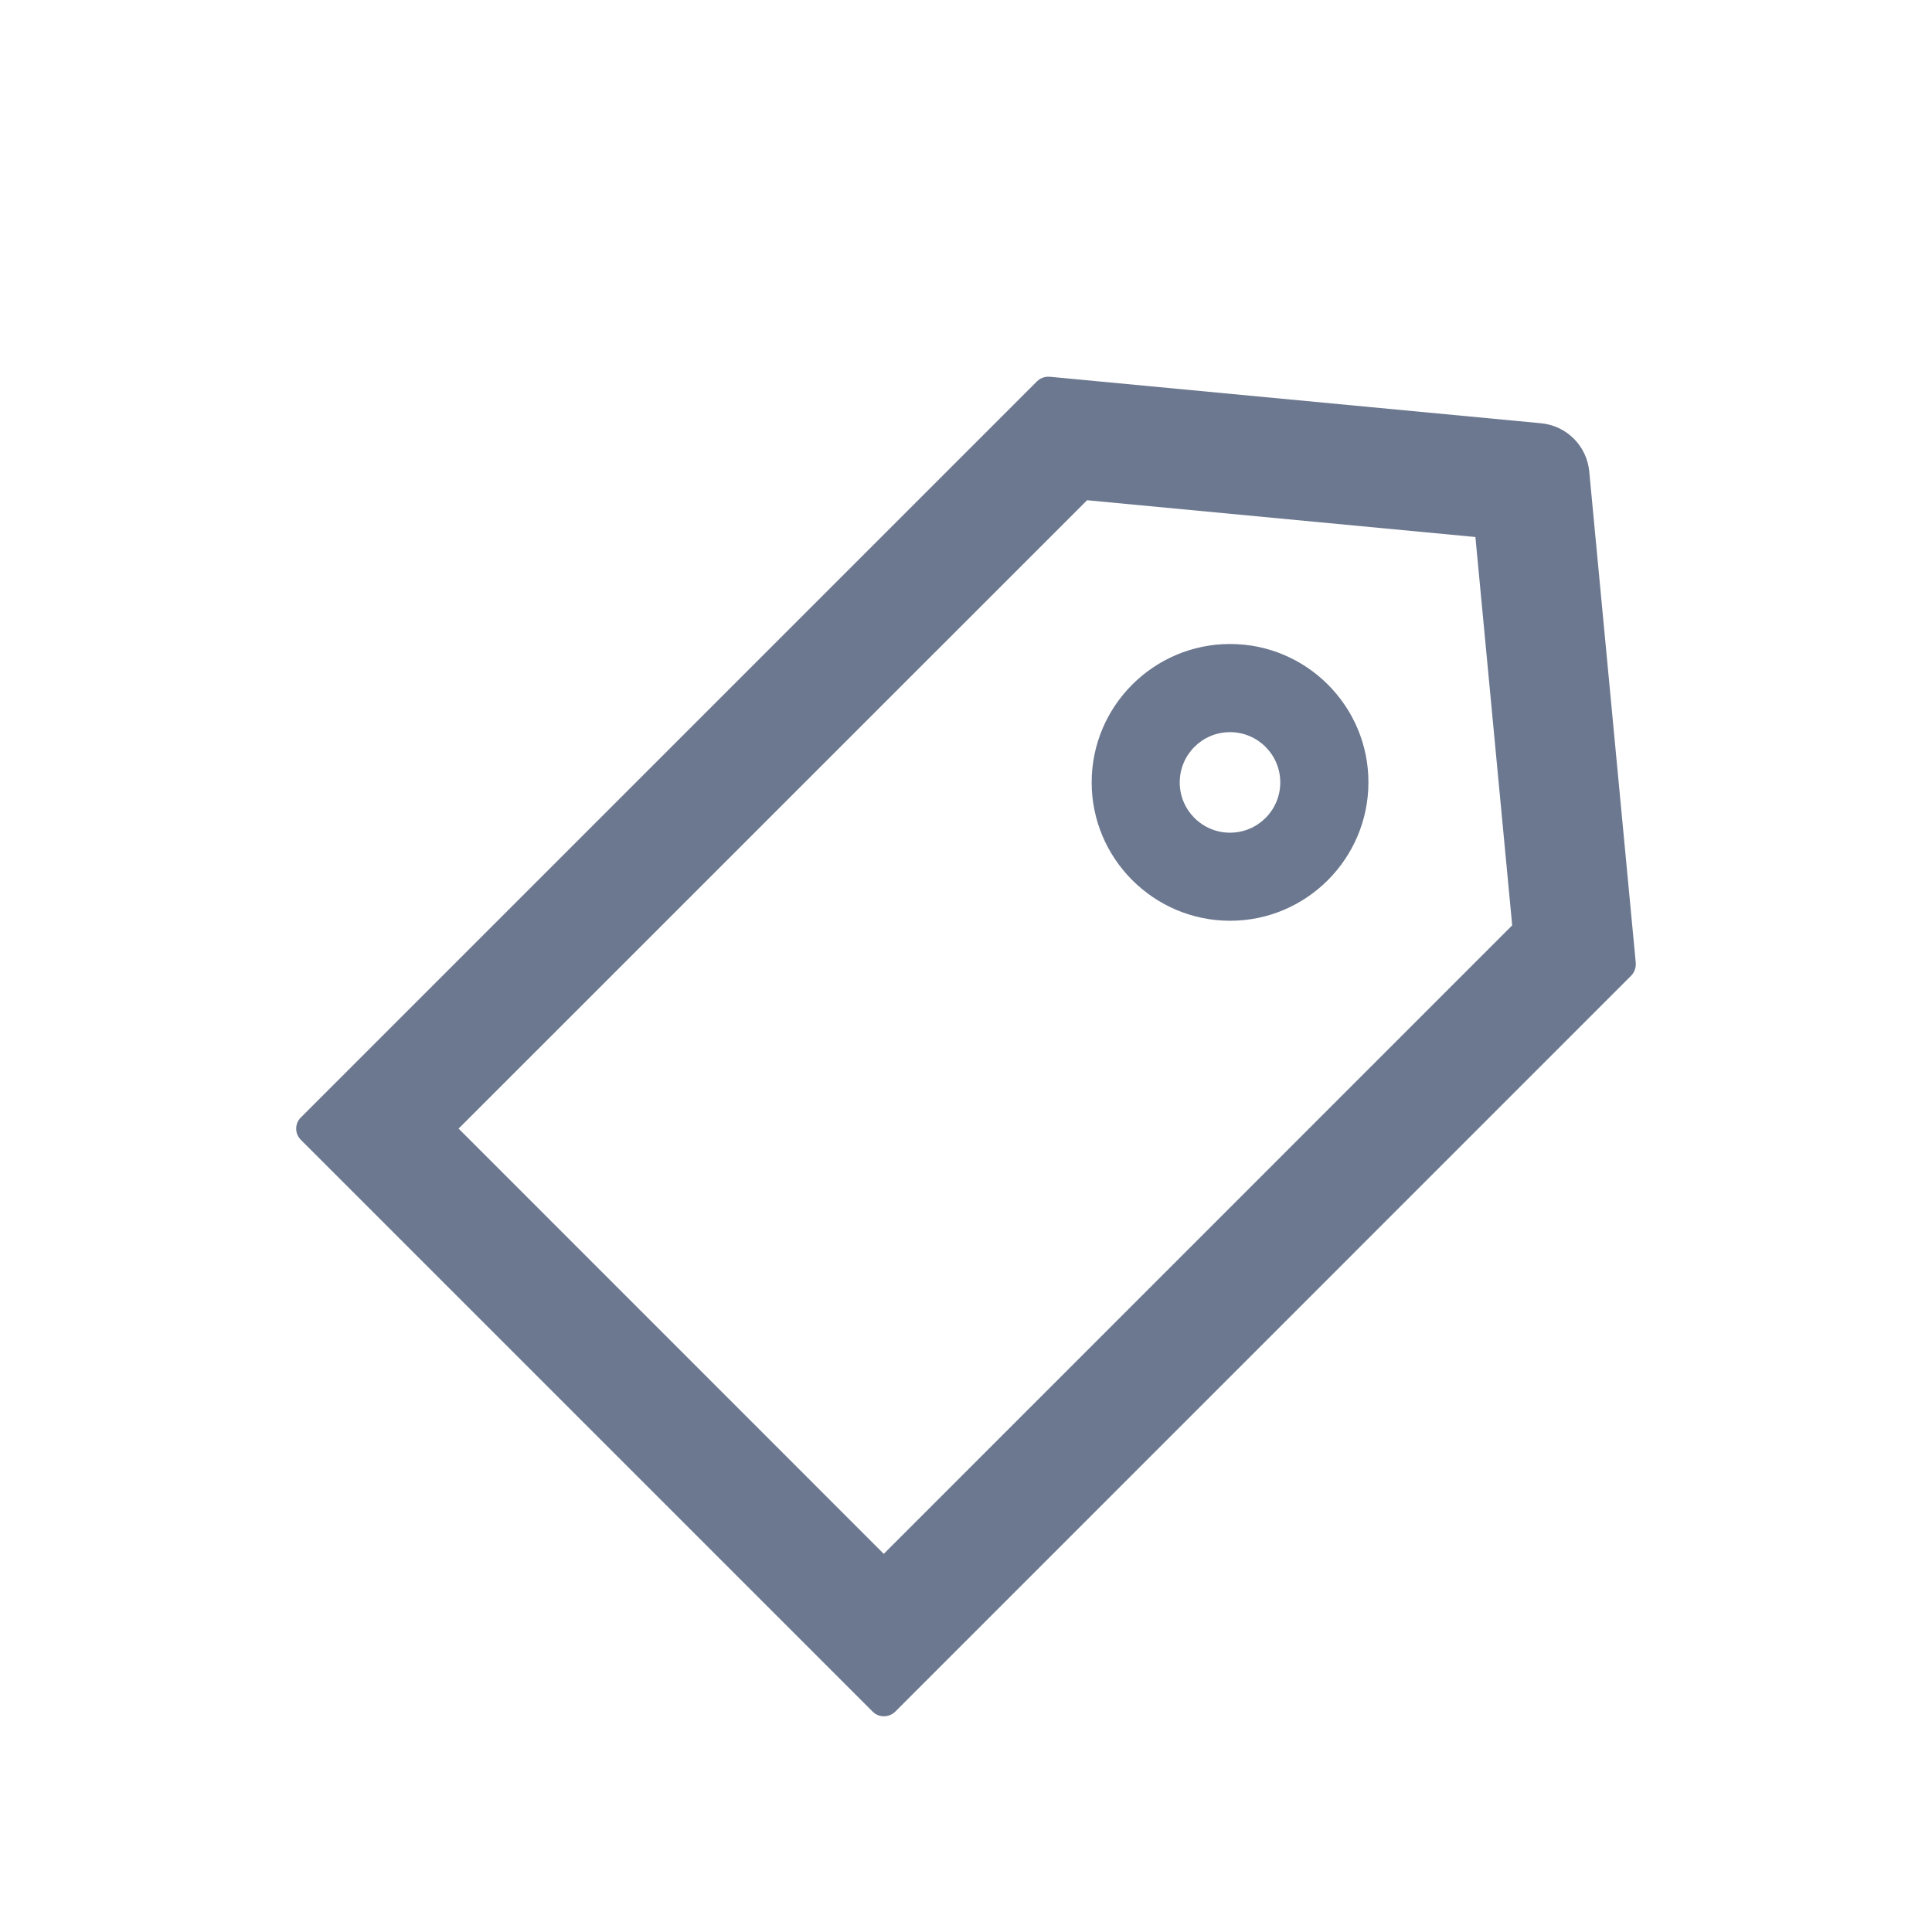
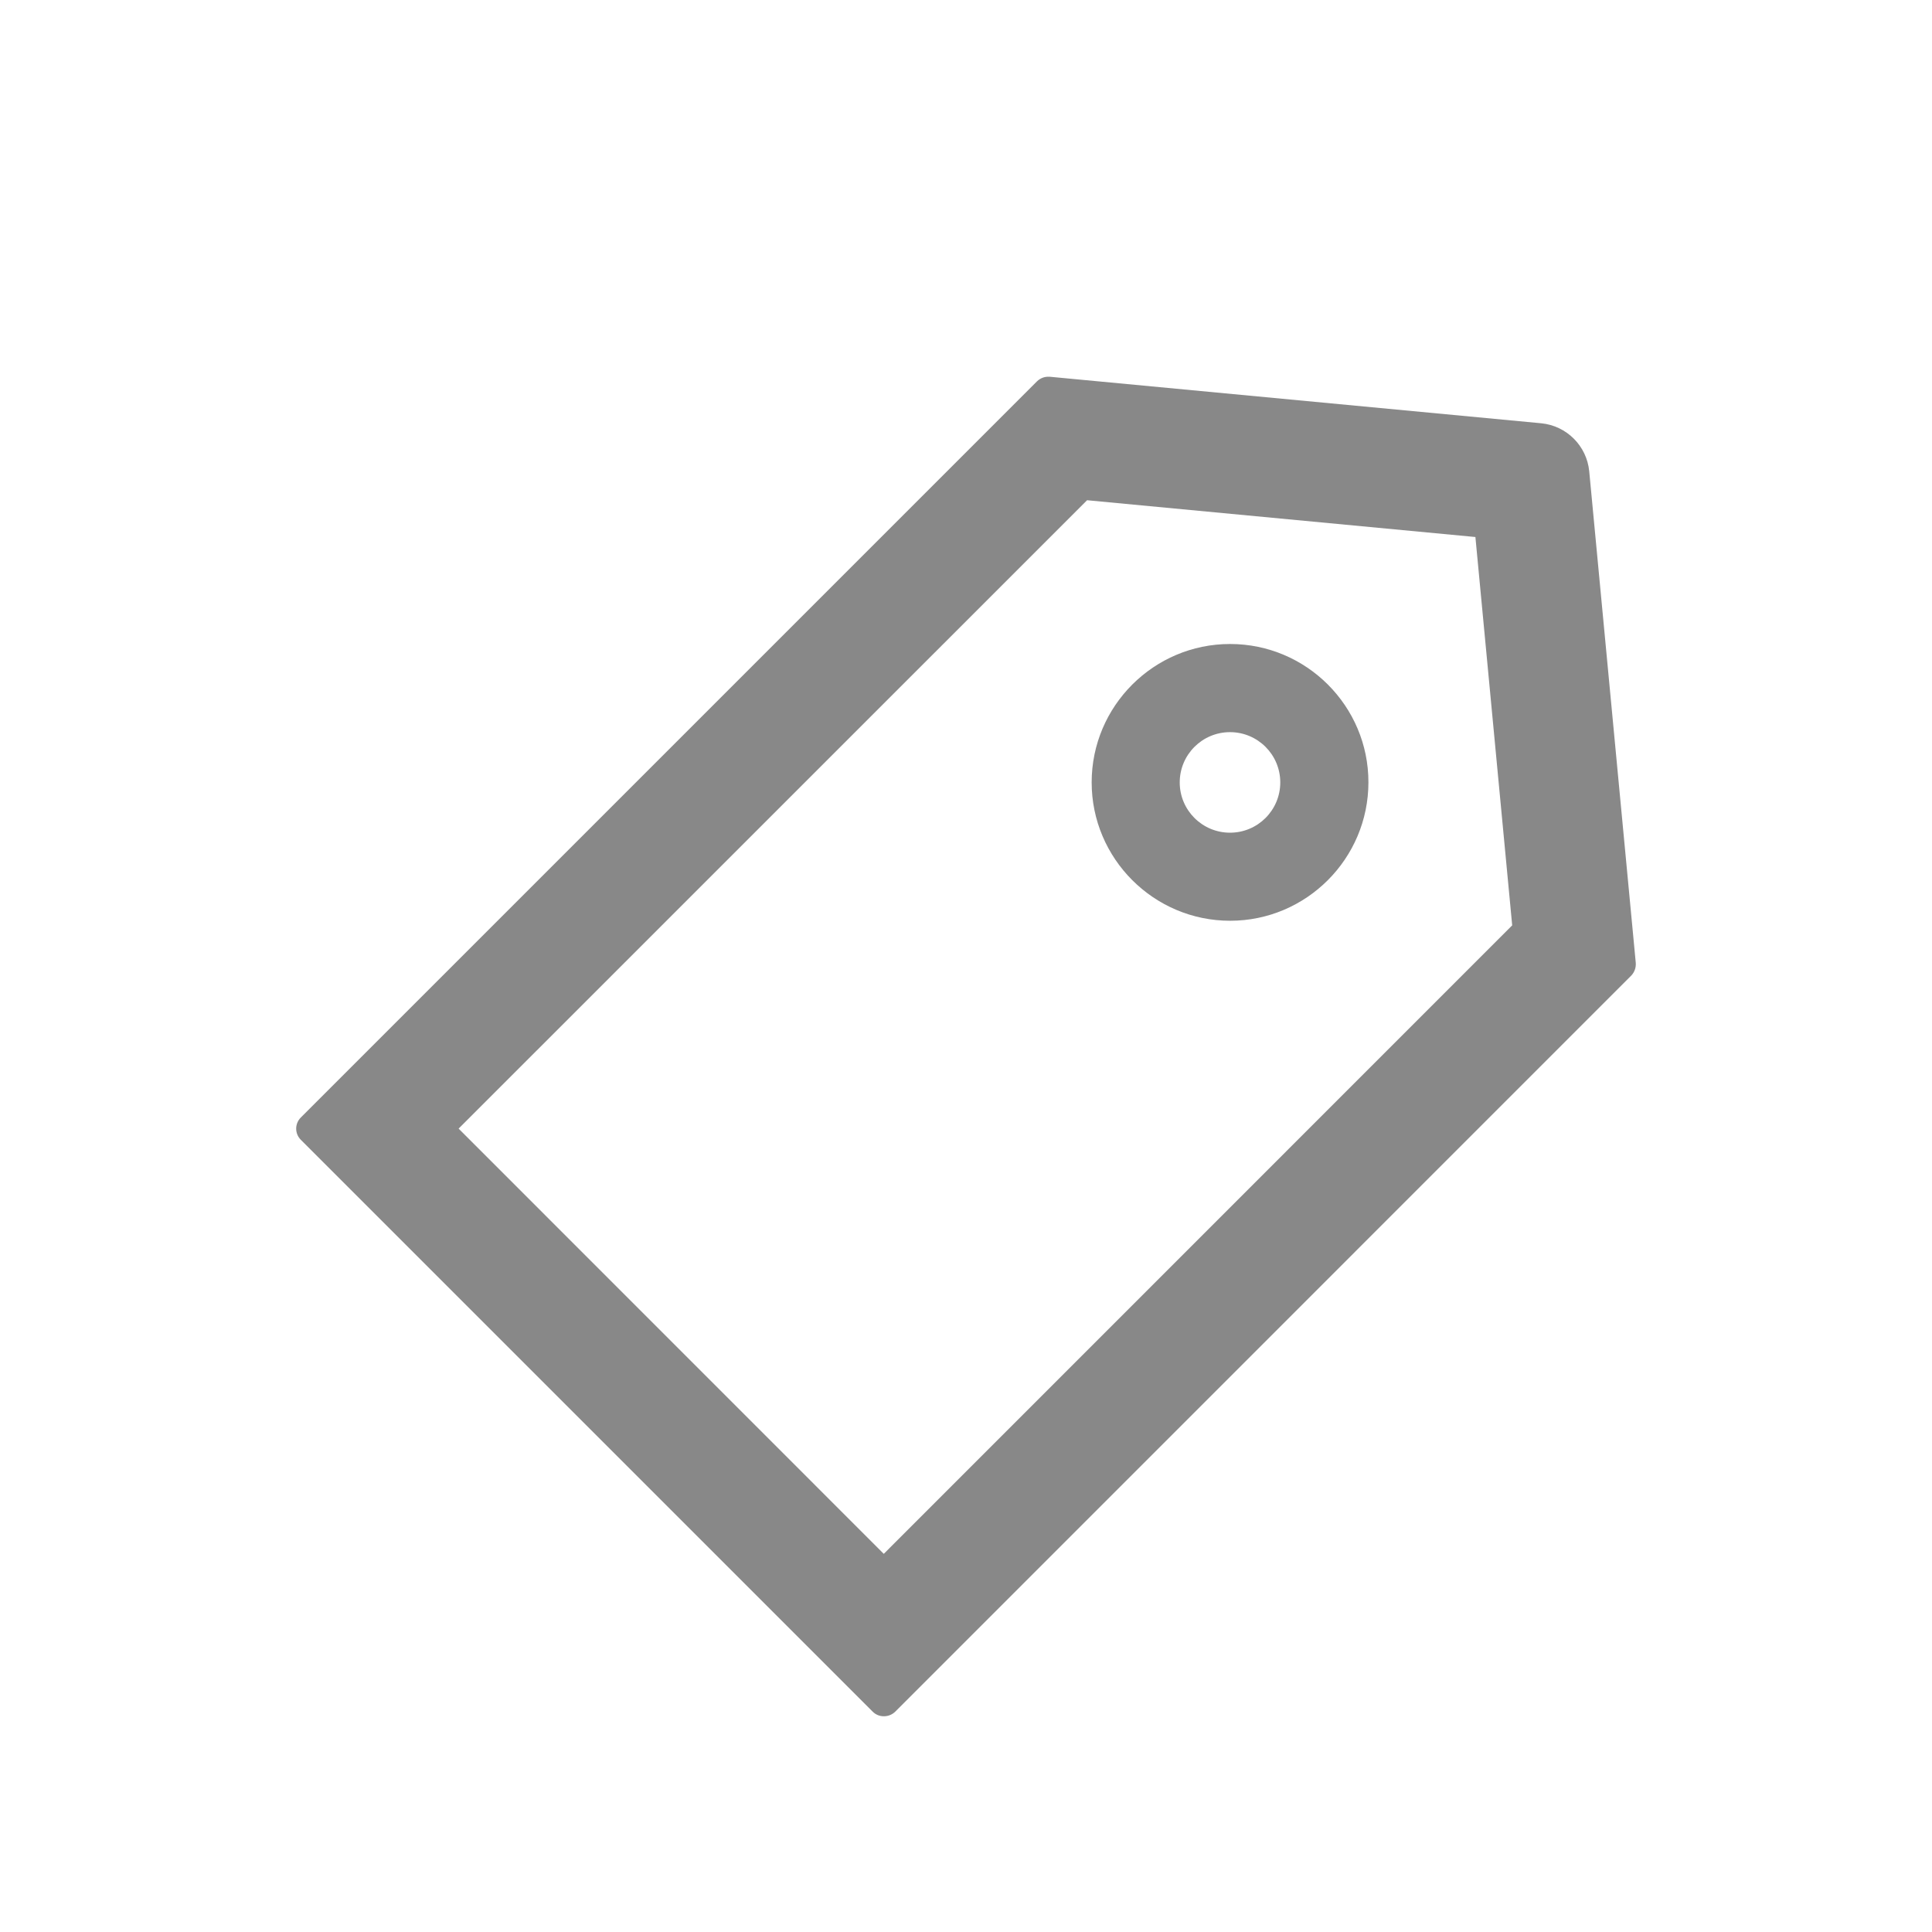
<svg xmlns="http://www.w3.org/2000/svg" width="24" height="24" viewBox="0 0 24 24">
-   <path fill="#6C788F" fill-rule="nonzero" d="M20.32 11.96l-.578-6.105a.664.664 0 0 0-.597-.597l-6.106-.578h-.008a.2.2 0 0 0-.148.056l-9.147 9.147a.195.195 0 0 0 0 .275l7.106 7.106a.193.193 0 0 0 .138.056c.053 0 .102-.02.14-.056l9.146-9.147a.206.206 0 0 0 .054-.156zm-9.341 7.343L5.697 14.02l7.807-7.806 4.824.457.457 4.824-7.806 7.807zM15.28 8c-.947 0-1.719.771-1.719 1.719 0 .947.772 1.719 1.72 1.719.947 0 1.718-.772 1.718-1.72C17 8.772 16.229 8 15.281 8zm0 2.344a.624.624 0 1 1-.001-1.249.624.624 0 0 1 .001 1.249z" />
+   <path d="m20.32 11.96-.578-6.105a.664.664 0 0 0-.597-.597l-6.106-.578h-.008a.2.2 0 0 0-.148.056l-9.147 9.147a.195.195 0 0 0 0 .275l7.106 7.106a.193.193 0 0 0 .138.056c.053 0 .102-.02.14-.056l9.146-9.147a.206.206 0 0 0 .054-.156zm-9.341 7.343L5.697 14.02l7.807-7.806 4.824.457.457 4.824-7.806 7.807zM15.28 8c-.947 0-1.719.771-1.719 1.719 0 .947.772 1.719 1.72 1.719.947 0 1.718-.772 1.718-1.72C17 8.772 16.229 8 15.281 8zm0 2.344a.624.624 0 1 1-.001-1.249.624.624 0 0 1 .001 1.249z" fill="#888" fill-rule="nonzero" />
</svg>
